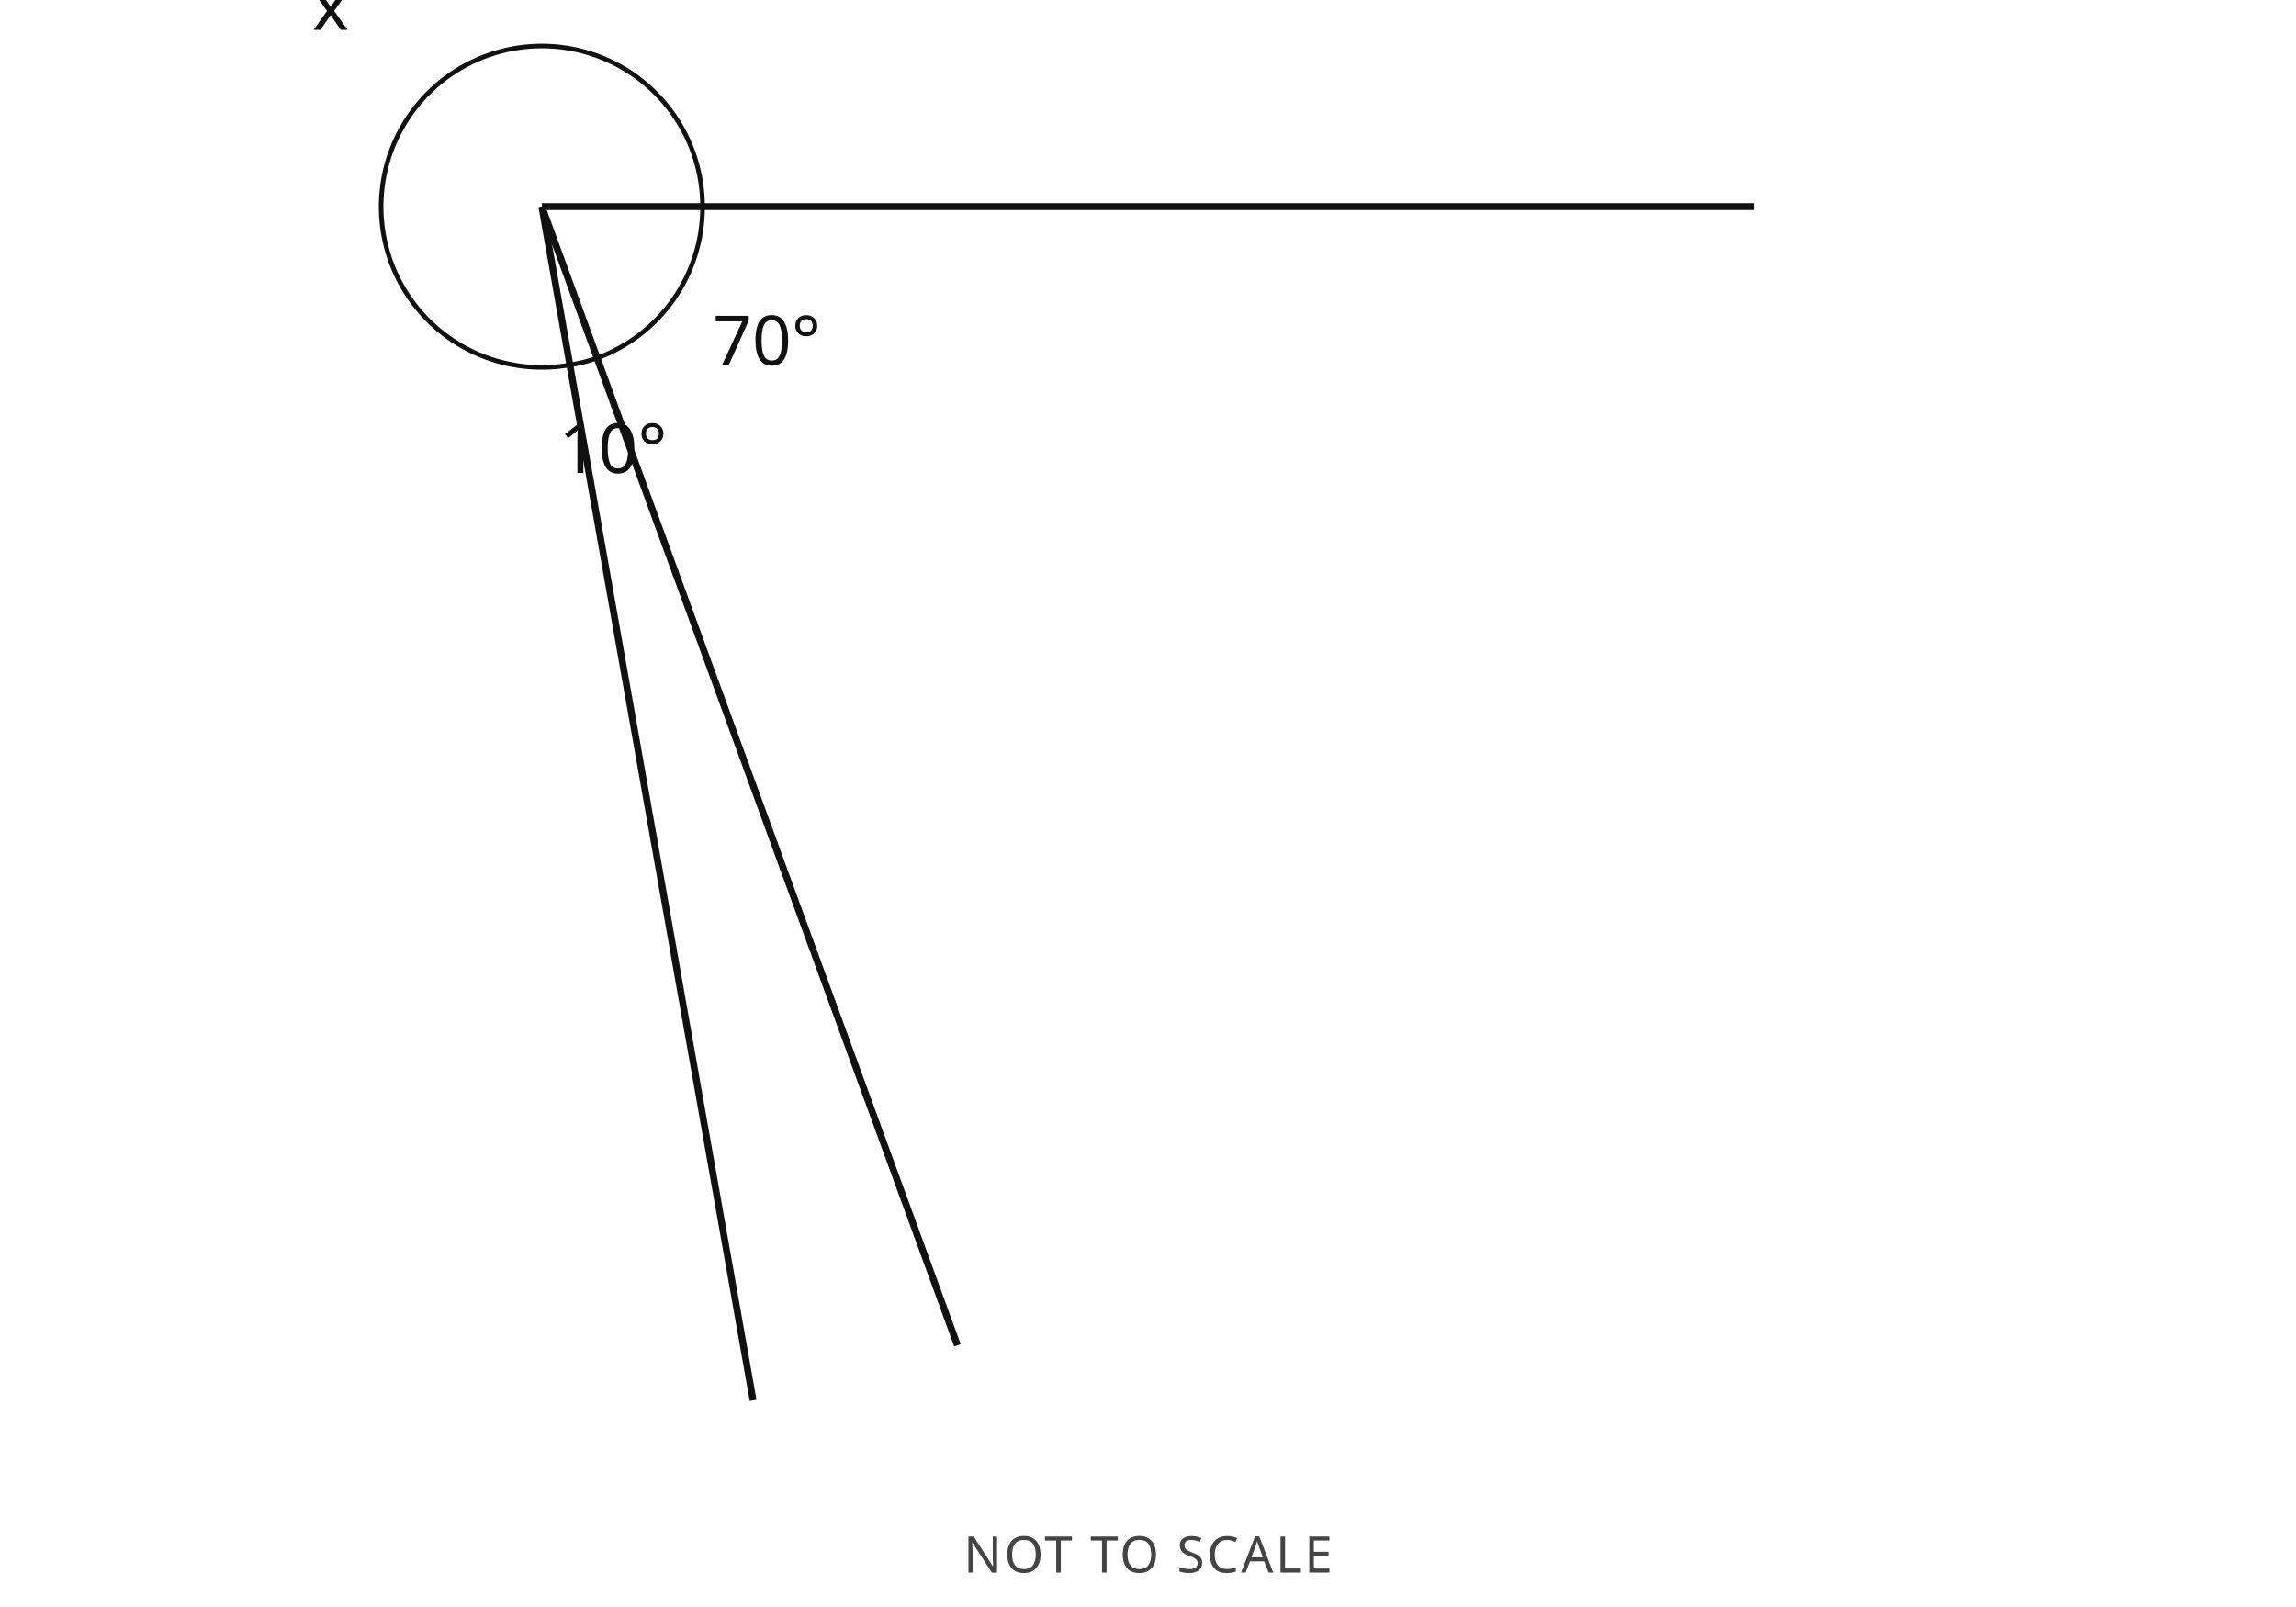
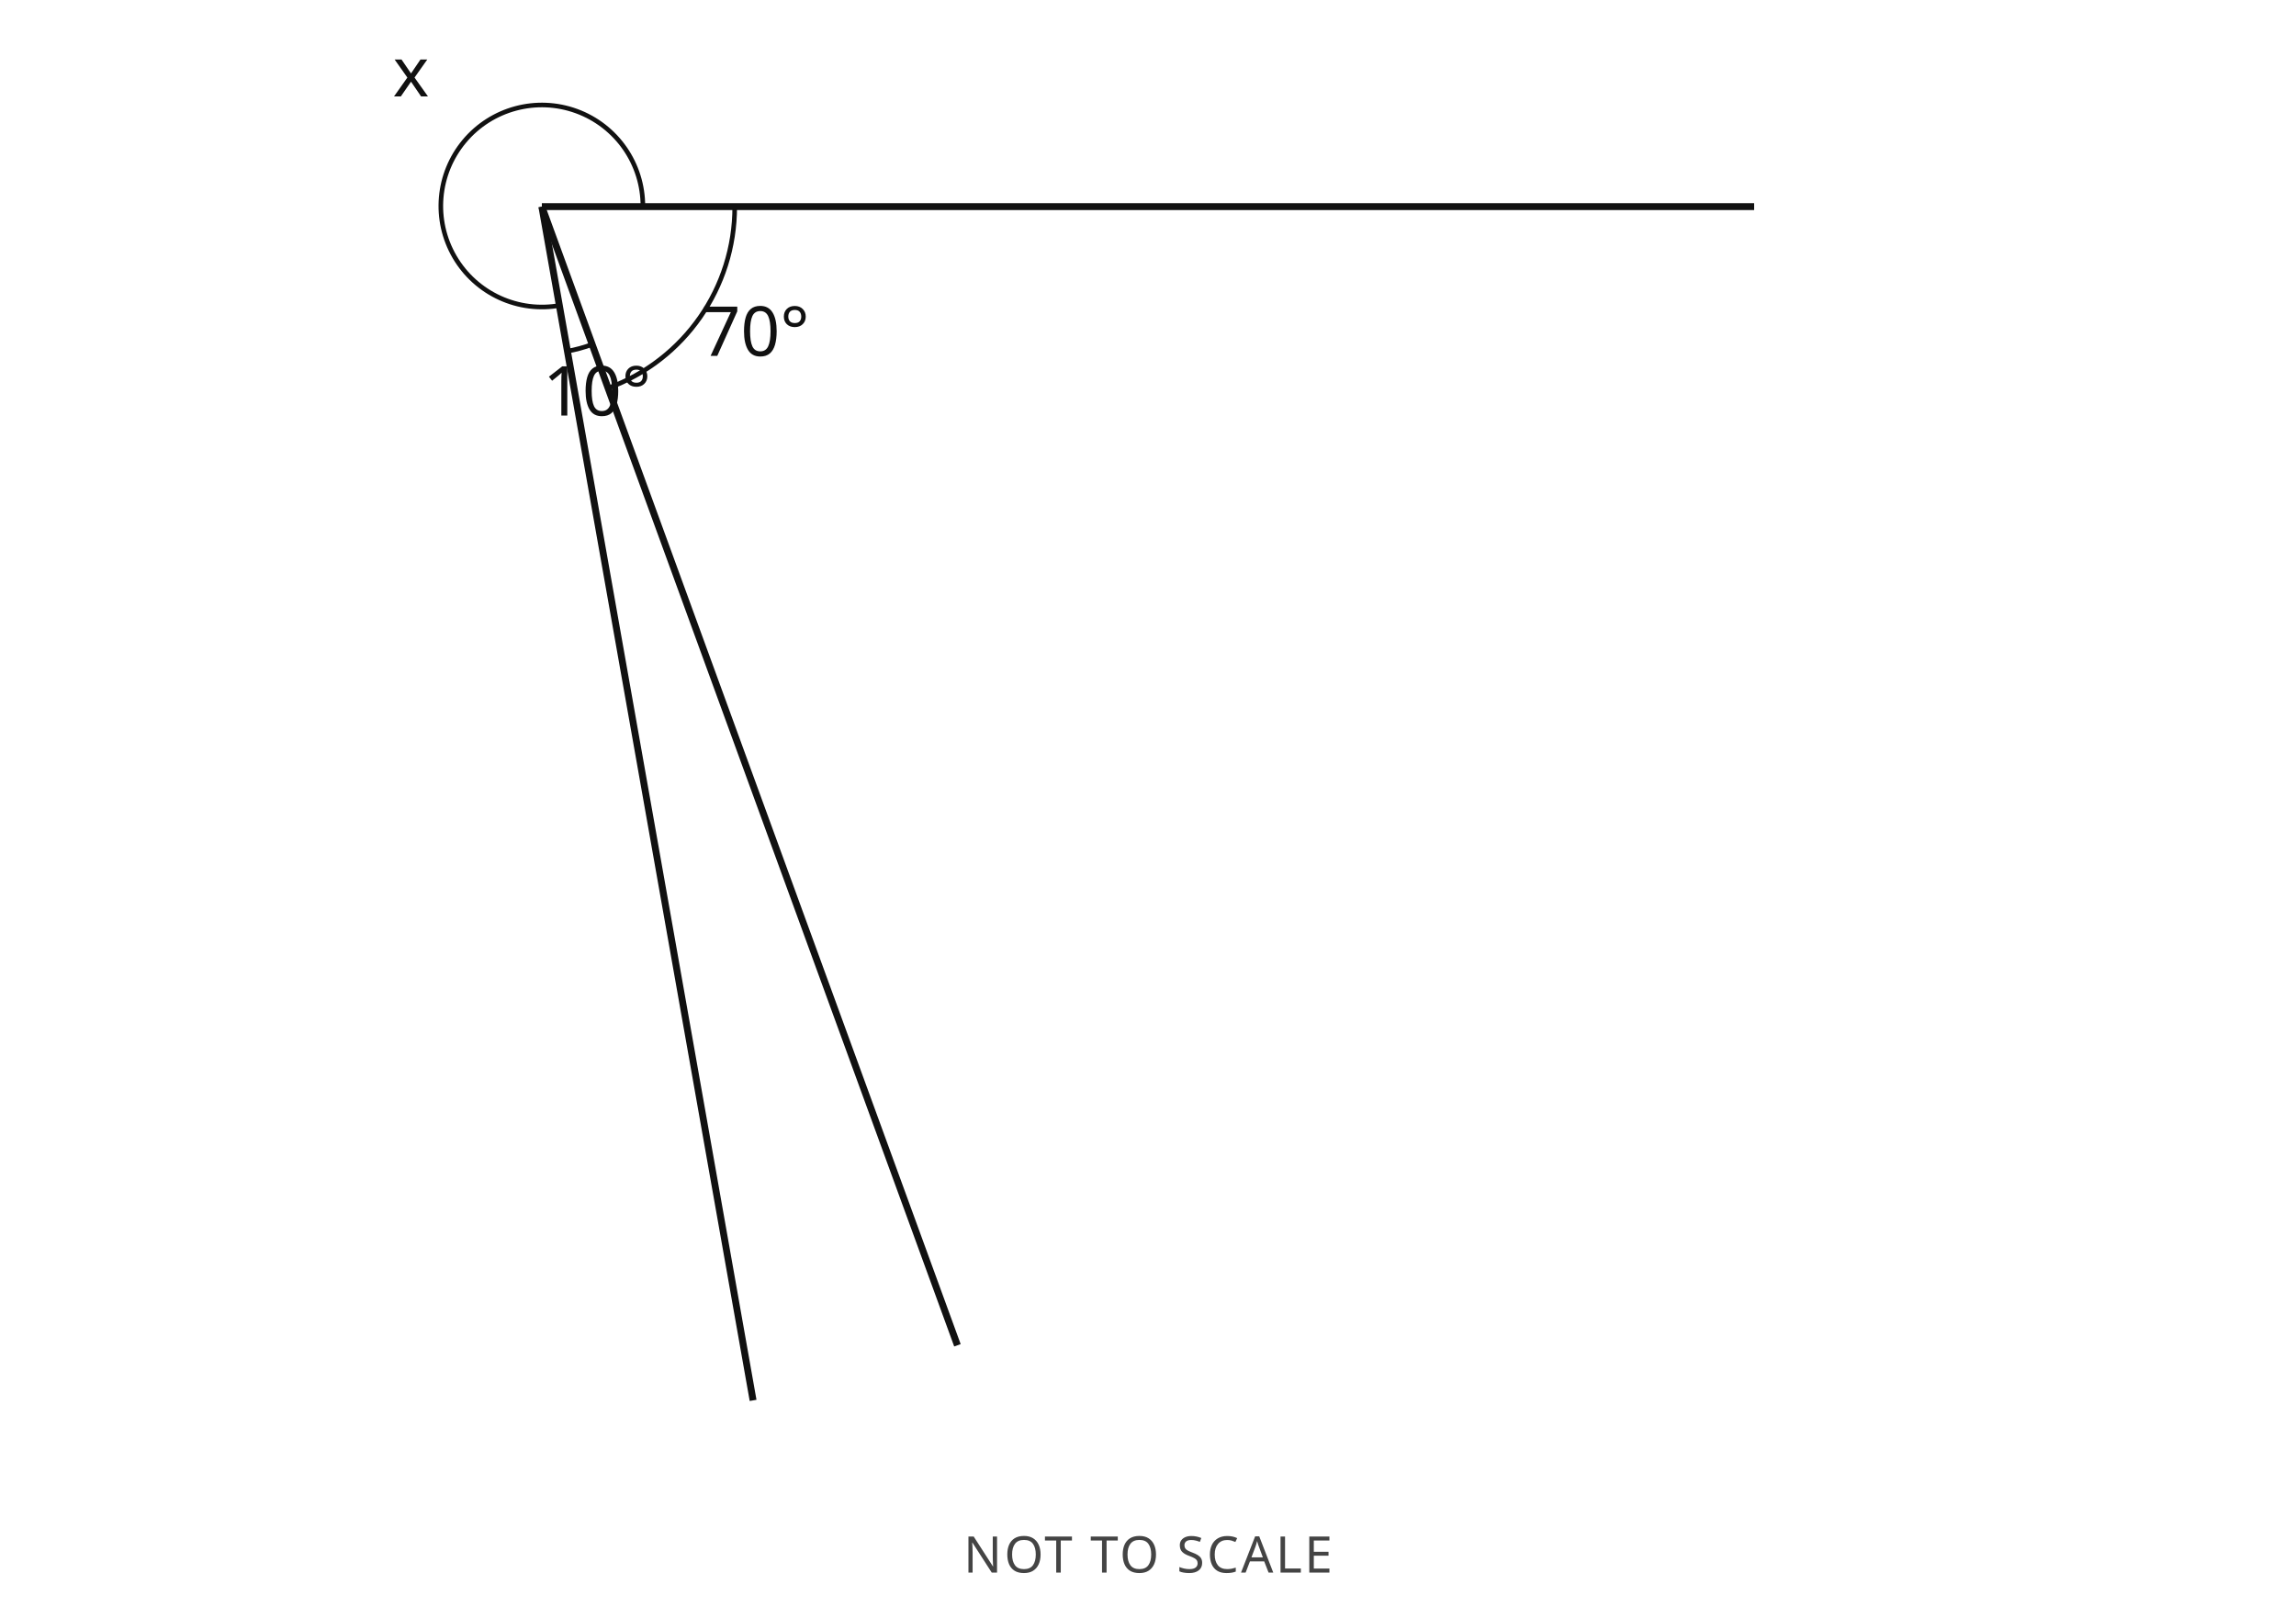
<svg xmlns="http://www.w3.org/2000/svg" viewBox="0 0 1000 700" role="img" aria-label="Diagram: angles meeting consecutively around a point, with an unknown angle x.">
  <style>.gl{stroke:#111;stroke-width:3;fill:none}.ga{stroke:#111;stroke-width:2;fill:none}.gt{stroke:#111;stroke-width:3}.gx{stroke:#111;stroke-width:3}.gv{fill:#111}text{font-family:sans-serif;font-size:30px;fill:#111}.gn{font-size:22px;fill:#444;letter-spacing:1px}</style>
  <line class="gl" x1="236" y1="90" x2="764" y2="90" />
  <line class="gl" x1="236" y1="90" x2="328" y2="610" />
  <line class="gl" x1="236" y1="90" x2="417" y2="586" />
-   <path class="ga" d="M 306 90 A 70 70 0 1 0 248 159" />
-   <path class="ga" d="M 248 159 A 70 70 0 0 0 260 156" />
-   <path class="ga" d="M 260 156 A 70 70 0 0 0 306 90" />
-   <text x="144" y="13" text-anchor="middle">x</text>
-   <text x="267" y="206" text-anchor="middle">10°</text>
-   <text x="334" y="159" text-anchor="middle">70°</text>
+   <path class="ga" d="M 280 90 A 44 44 0 1 0 244 133" />
+   <path class="ga" d="M 247 153 A 64 64 0 0 0 258 150" />
+   <path class="ga" d="M 265 169 A 84 84 0 0 0 320 90" />
+   <text x="179" y="42" text-anchor="middle">x</text>
+   <text x="260" y="181" text-anchor="middle">10°</text>
+   <text x="329" y="155" text-anchor="middle">70°</text>
  <text class="gn" x="500" y="685" text-anchor="middle">NOT TO SCALE</text>
</svg>
